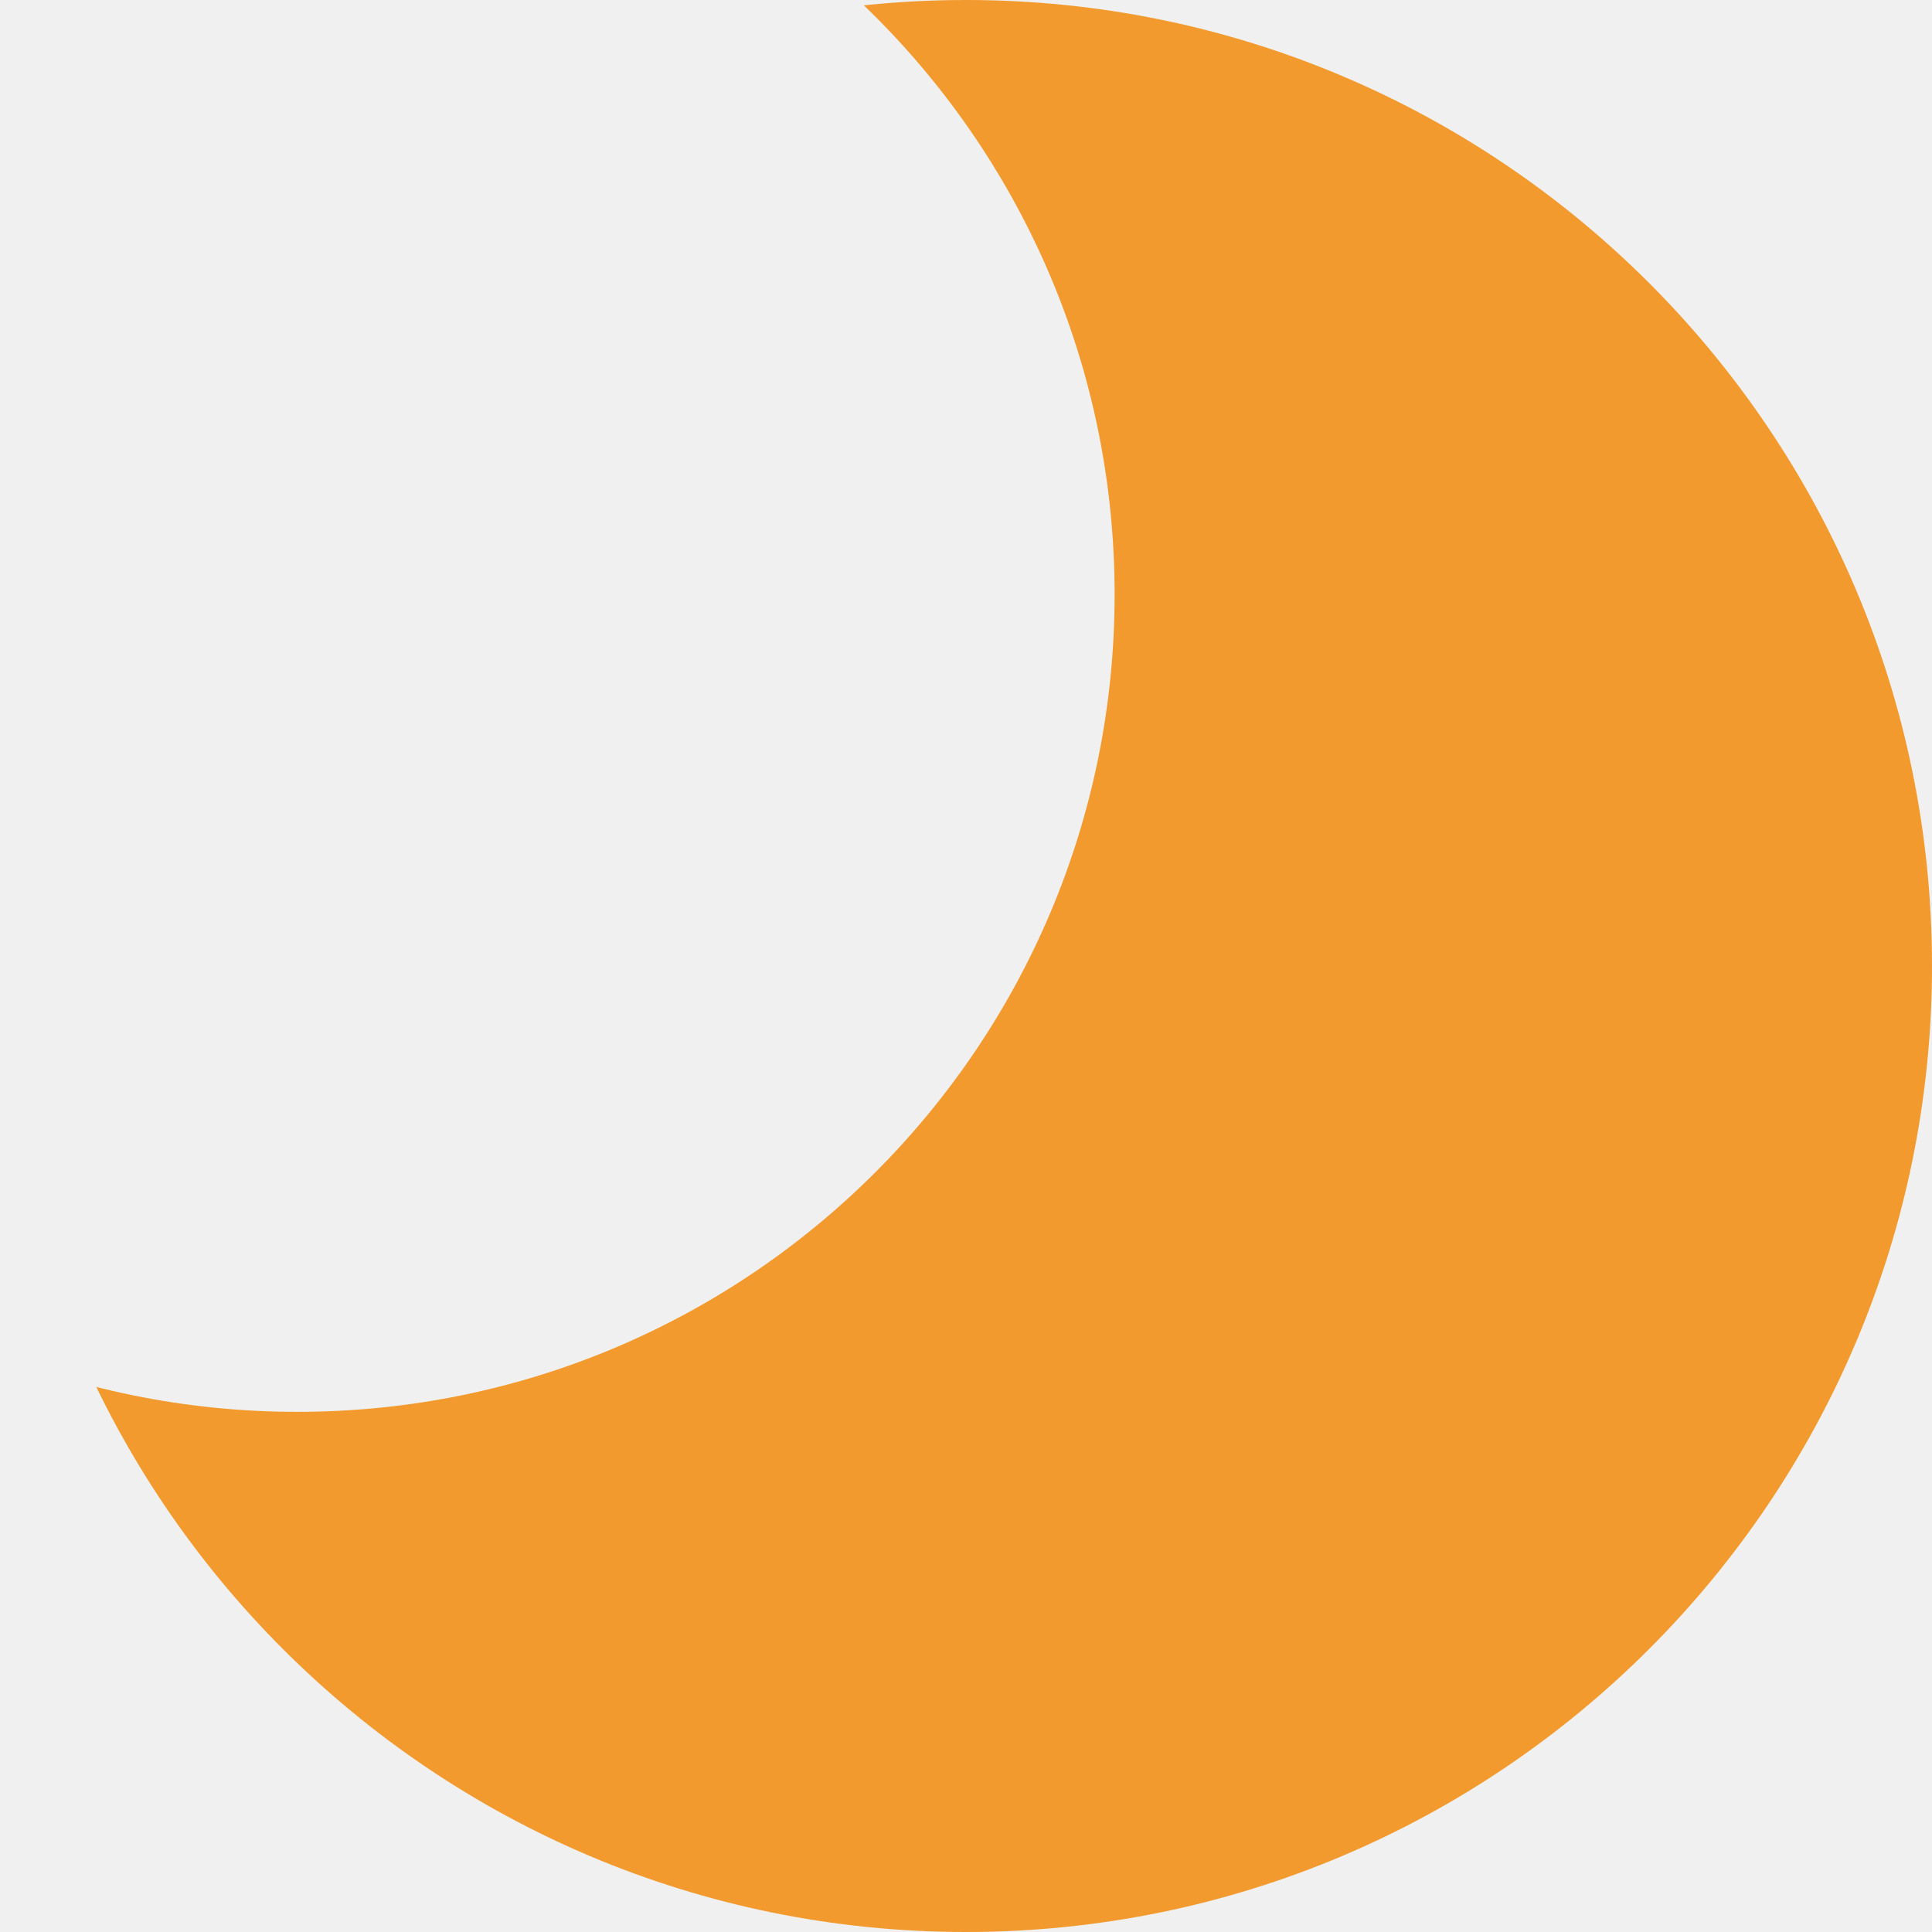
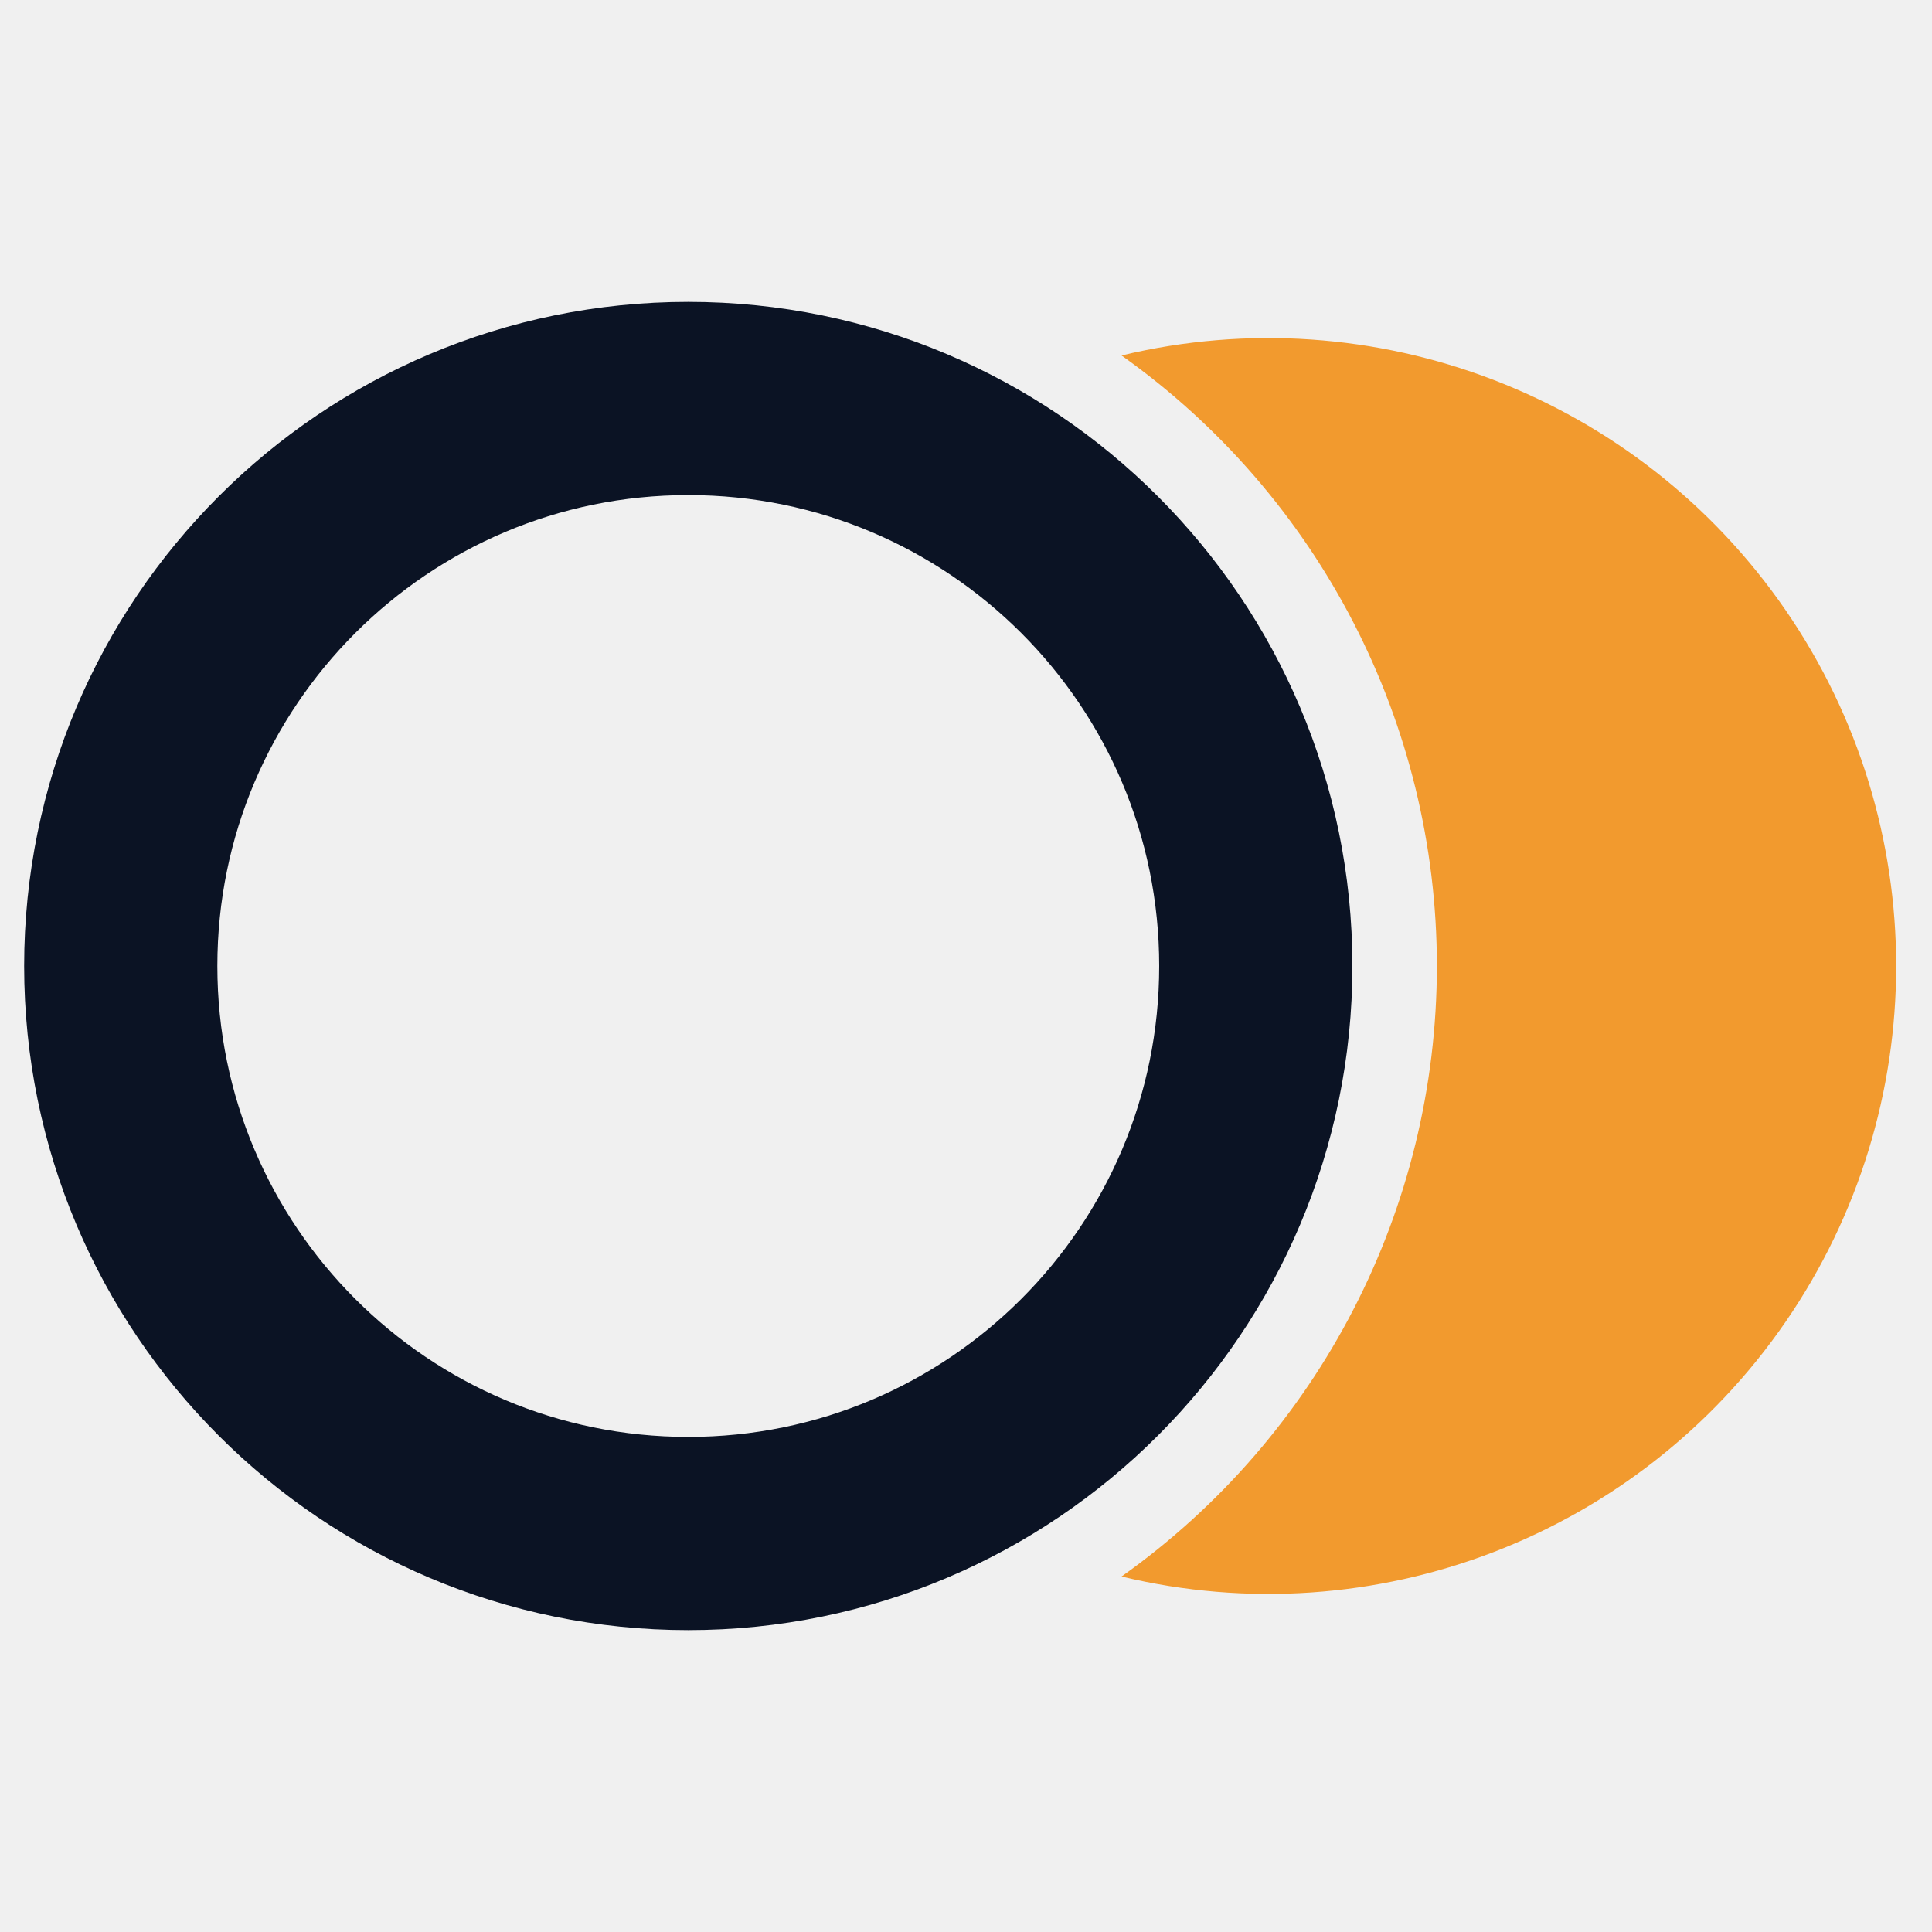
- <svg xmlns="http://www.w3.org/2000/svg" viewBox="0 0 26 26">
-   <mask id="shadow">
-     <rect width="26" height="26" fill="#fff" />
-     <circle cx="4" cy="8" r="11" fill="#000" />
-   </mask>
-   <circle cx="13" cy="13" r="13" fill="#F29A2E" mask="url(#shadow)" />
+ <svg xmlns="http://www.w3.org/2000/svg" viewBox="10 10 80 80">
+   <style>circle{stroke:#0B1324}@media (prefers-color-scheme:dark){circle{stroke:#FFFFFF}}</style>
+   <circle cx="38.5" cy="50" r="23.5" fill="none" stroke-width="8" />
+   <path d="M56.44 75.28A26 26 0 1 0 56.44 24.72A31 31 0 0 1 56.44 75.28Z" fill="#F29A2E" />
</svg>
